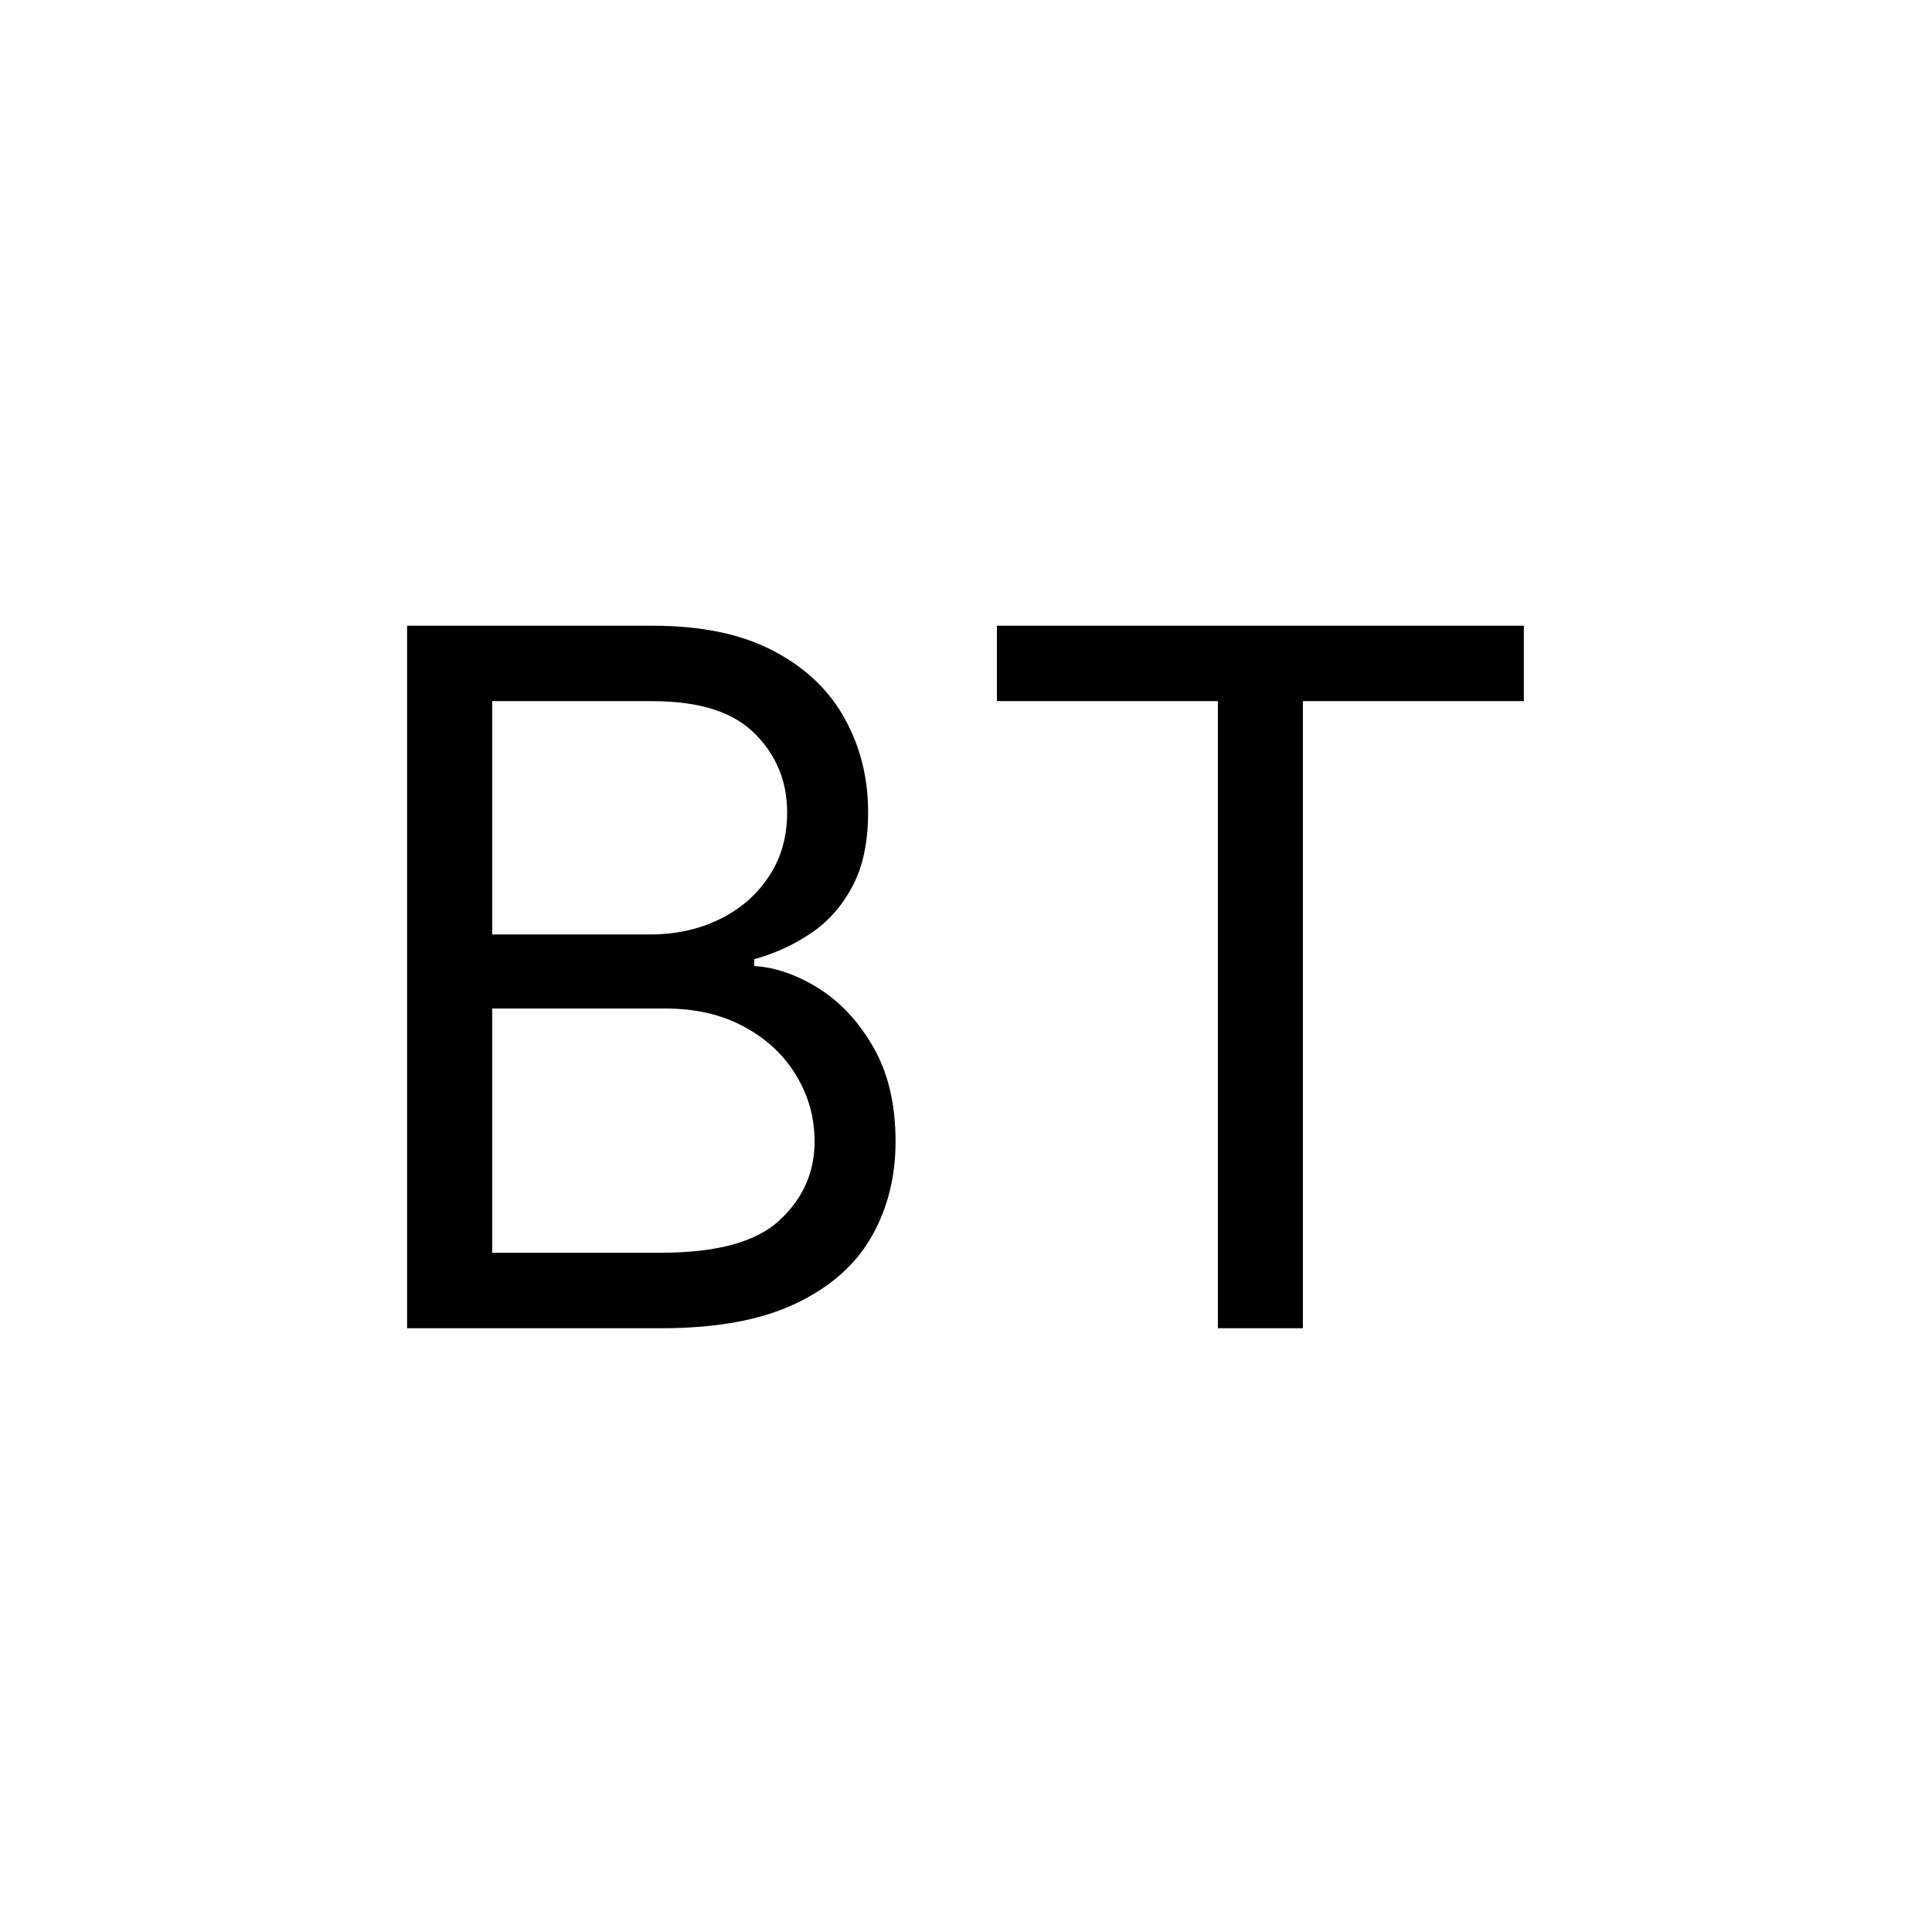
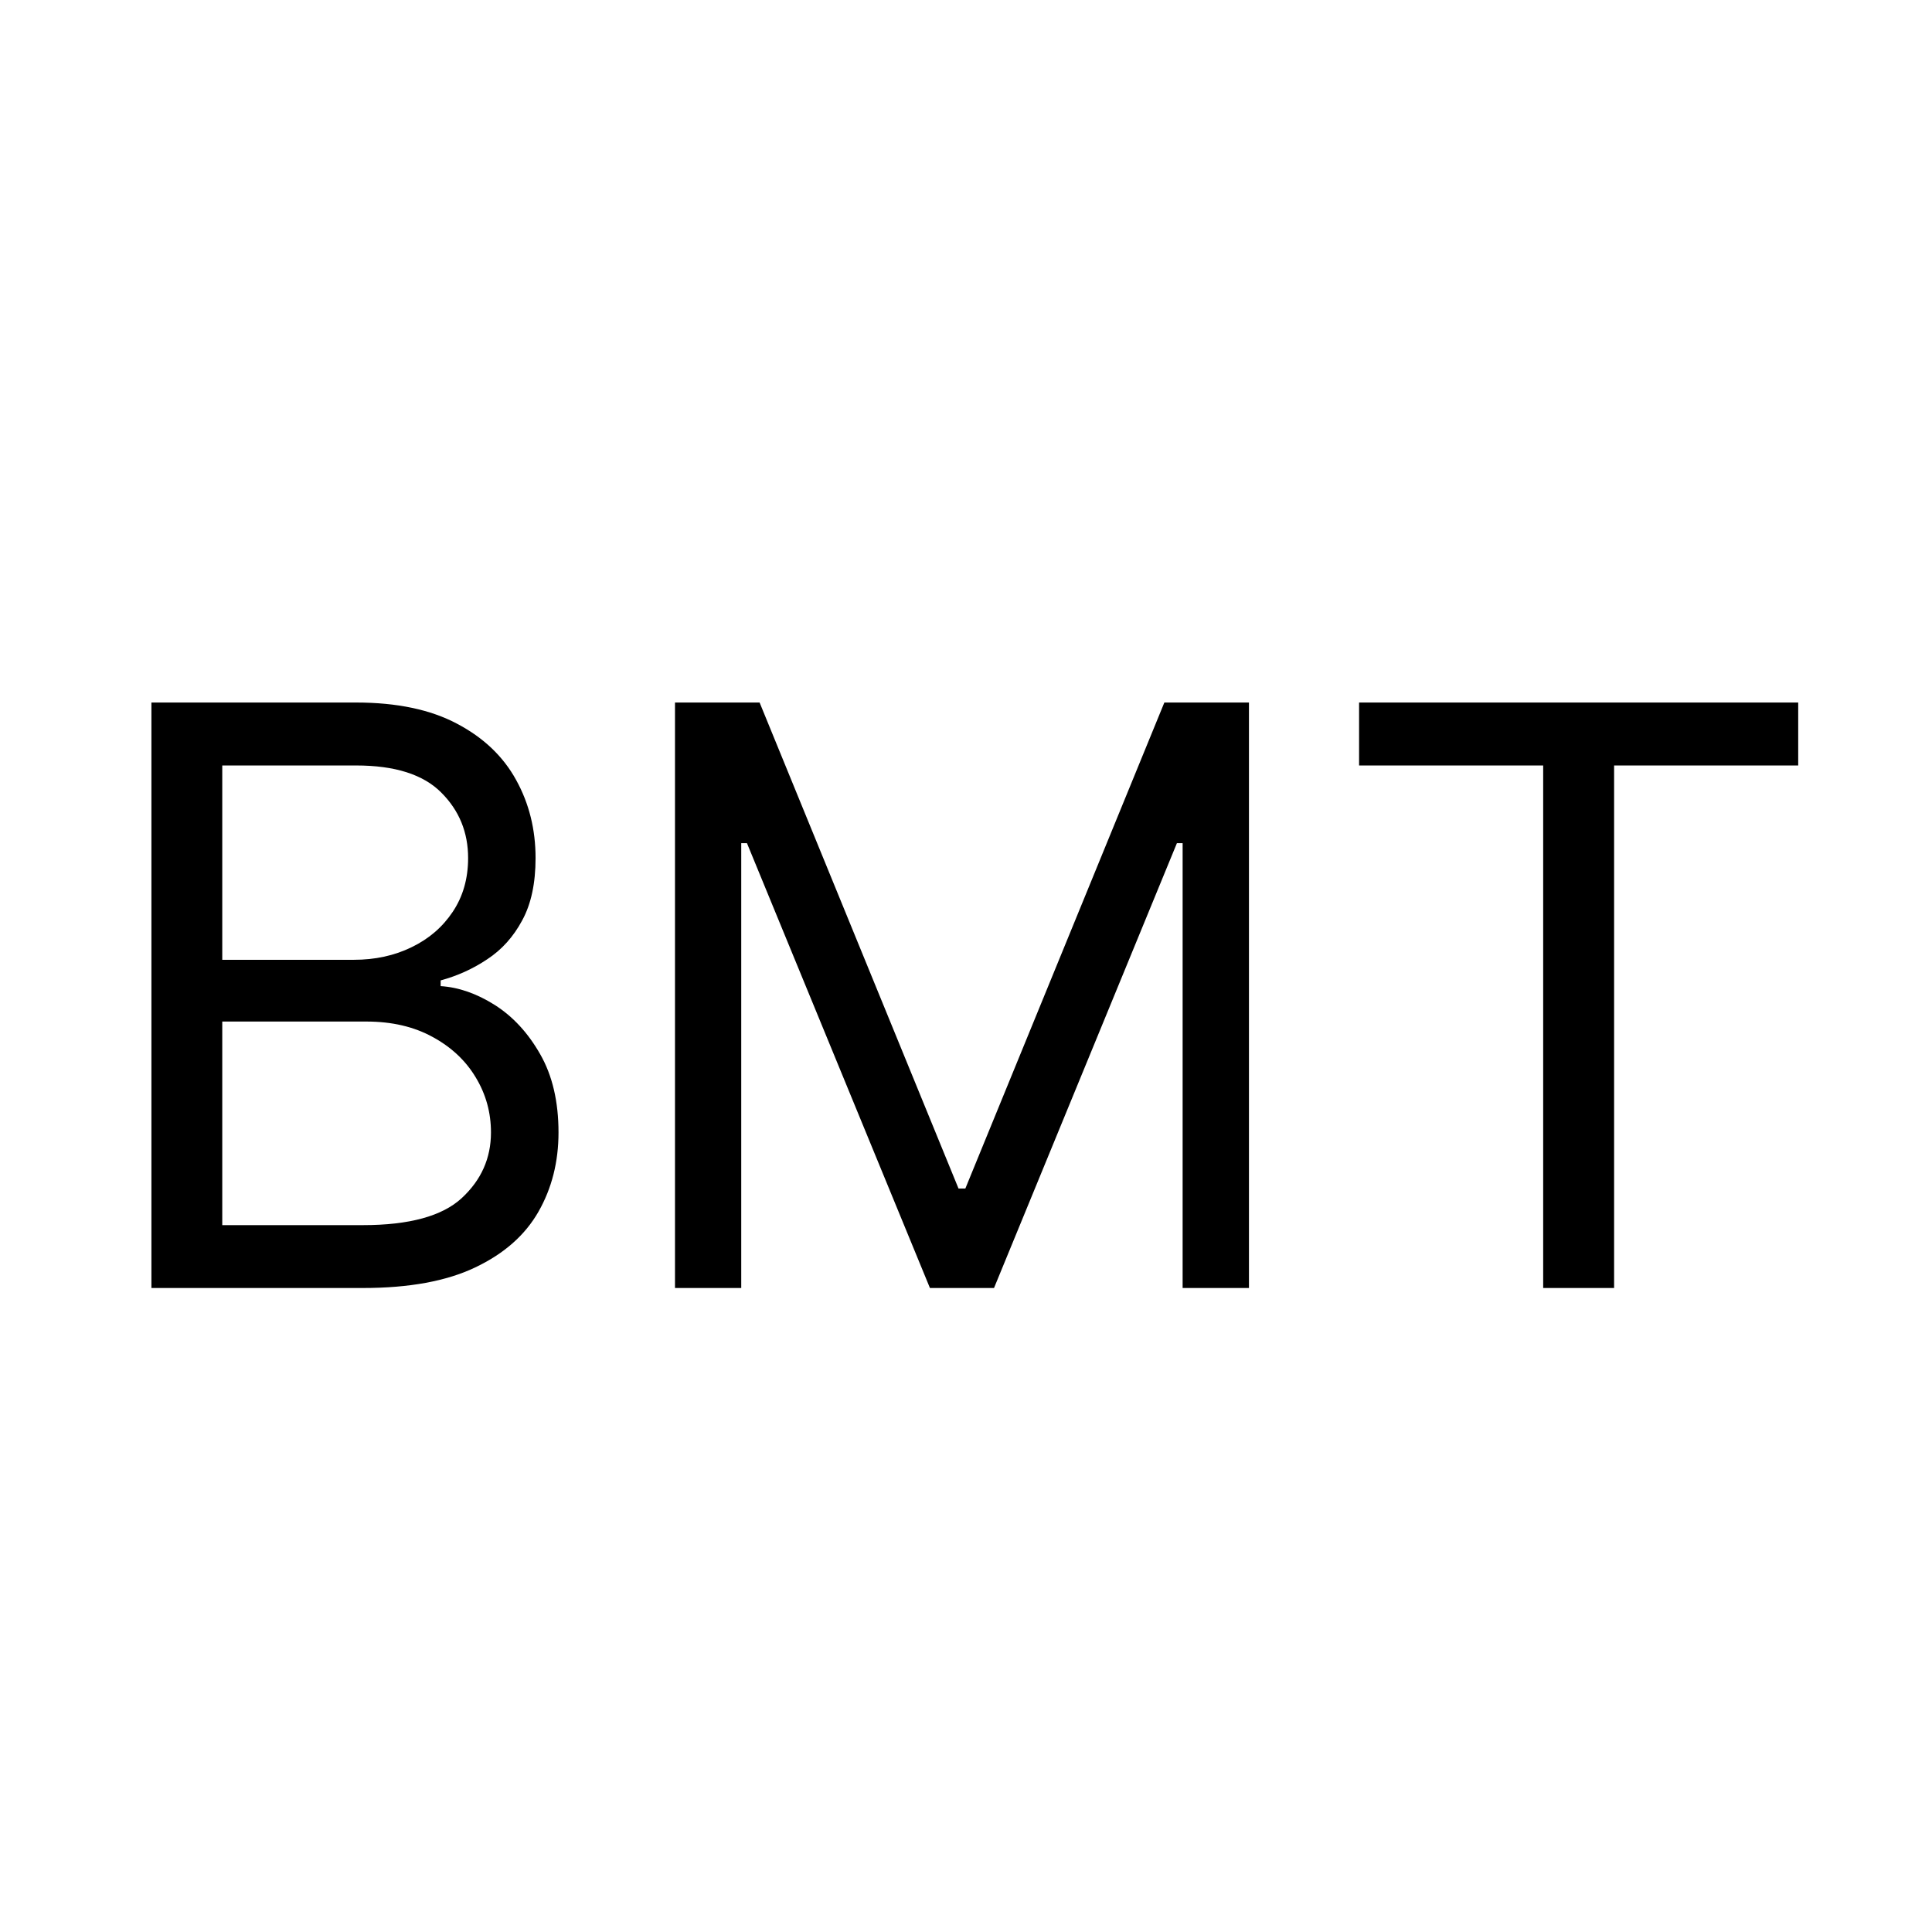
<svg xmlns="http://www.w3.org/2000/svg" width="24" height="24" viewBox="0 0 24 24" fill="none">
-   <path d="M5.057 16.5V7.773H8.108C8.716 7.773 9.217 7.878 9.612 8.088C10.007 8.295 10.301 8.575 10.494 8.928C10.688 9.277 10.784 9.665 10.784 10.091C10.784 10.466 10.717 10.776 10.584 11.02C10.453 11.264 10.28 11.457 10.064 11.599C9.851 11.742 9.619 11.847 9.369 11.915V12C9.636 12.017 9.905 12.111 10.175 12.281C10.445 12.452 10.671 12.696 10.852 13.014C11.034 13.332 11.125 13.722 11.125 14.182C11.125 14.619 11.026 15.013 10.827 15.362C10.628 15.712 10.314 15.989 9.885 16.193C9.456 16.398 8.898 16.5 8.21 16.5H5.057ZM6.114 15.562H8.21C8.901 15.562 9.391 15.429 9.68 15.162C9.973 14.892 10.119 14.565 10.119 14.182C10.119 13.886 10.044 13.614 9.893 13.364C9.743 13.111 9.528 12.909 9.25 12.758C8.972 12.605 8.642 12.528 8.261 12.528H6.114V15.562ZM6.114 11.608H8.074C8.392 11.608 8.679 11.546 8.935 11.421C9.193 11.296 9.398 11.119 9.548 10.892C9.702 10.665 9.778 10.398 9.778 10.091C9.778 9.707 9.645 9.382 9.378 9.115C9.111 8.845 8.688 8.71 8.108 8.71H6.114V11.608ZM12.384 8.71V7.773H18.93V8.71H16.185V16.5H15.129V8.71H12.384Z" fill="black" />
+   <path d="M1.881 16V8.727H4.423C4.93 8.727 5.348 8.815 5.677 8.99C6.006 9.163 6.251 9.396 6.412 9.69C6.573 9.981 6.653 10.304 6.653 10.659C6.653 10.972 6.598 11.23 6.487 11.433C6.378 11.637 6.233 11.798 6.053 11.916C5.876 12.035 5.683 12.122 5.474 12.179V12.25C5.697 12.264 5.921 12.342 6.146 12.484C6.37 12.626 6.559 12.83 6.71 13.095C6.862 13.36 6.938 13.685 6.938 14.068C6.938 14.433 6.855 14.761 6.689 15.052C6.523 15.343 6.262 15.574 5.904 15.744C5.547 15.915 5.081 16 4.509 16H1.881ZM2.761 15.219H4.509C5.084 15.219 5.492 15.107 5.734 14.885C5.978 14.66 6.099 14.388 6.099 14.068C6.099 13.822 6.037 13.595 5.911 13.386C5.786 13.176 5.607 13.008 5.375 12.882C5.143 12.754 4.868 12.69 4.551 12.69H2.761V15.219ZM2.761 11.923H4.395C4.66 11.923 4.899 11.871 5.112 11.767C5.328 11.663 5.498 11.516 5.624 11.327C5.751 11.137 5.815 10.915 5.815 10.659C5.815 10.339 5.704 10.068 5.482 9.846C5.259 9.621 4.906 9.509 4.423 9.509H2.761V11.923ZM8.385 8.727H9.436L11.907 14.764H11.992L14.464 8.727H15.515V16H14.691V10.474H14.62L12.348 16H11.552L9.279 10.474H9.208V16H8.385V8.727ZM16.883 9.509V8.727H22.338V9.509H20.051V16H19.17V9.509H16.883Z" fill="black" />
</svg>
